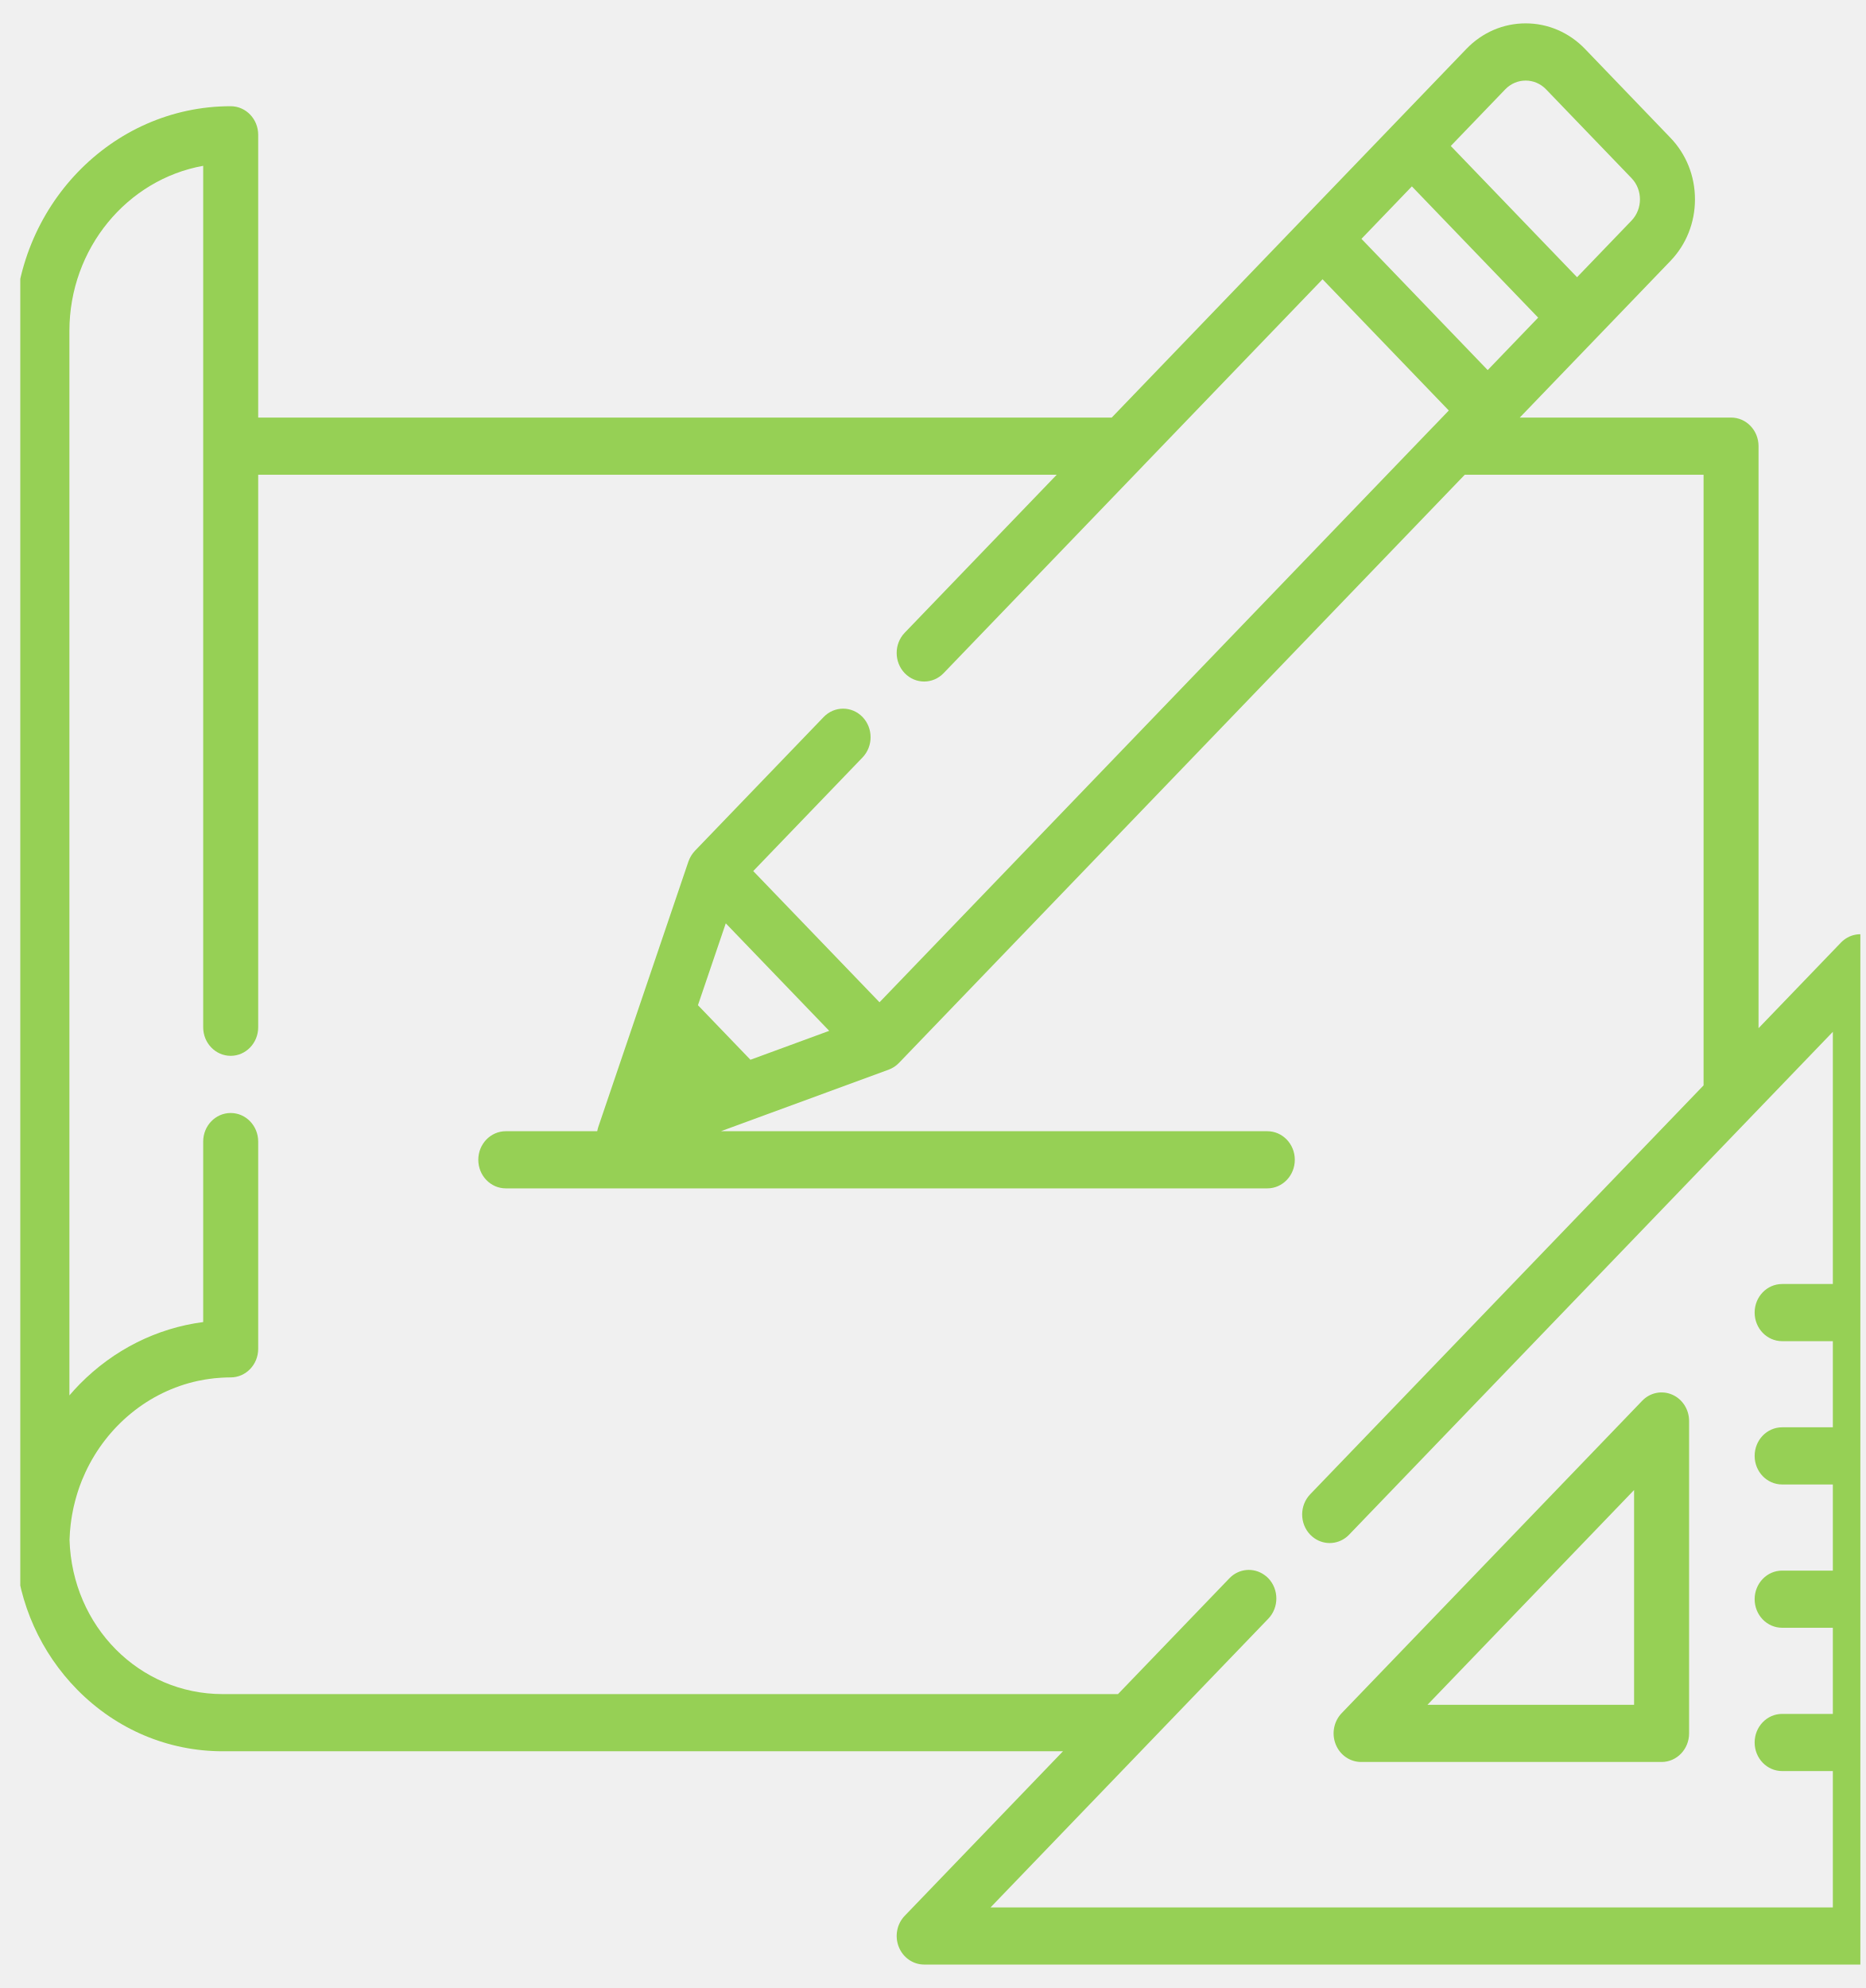
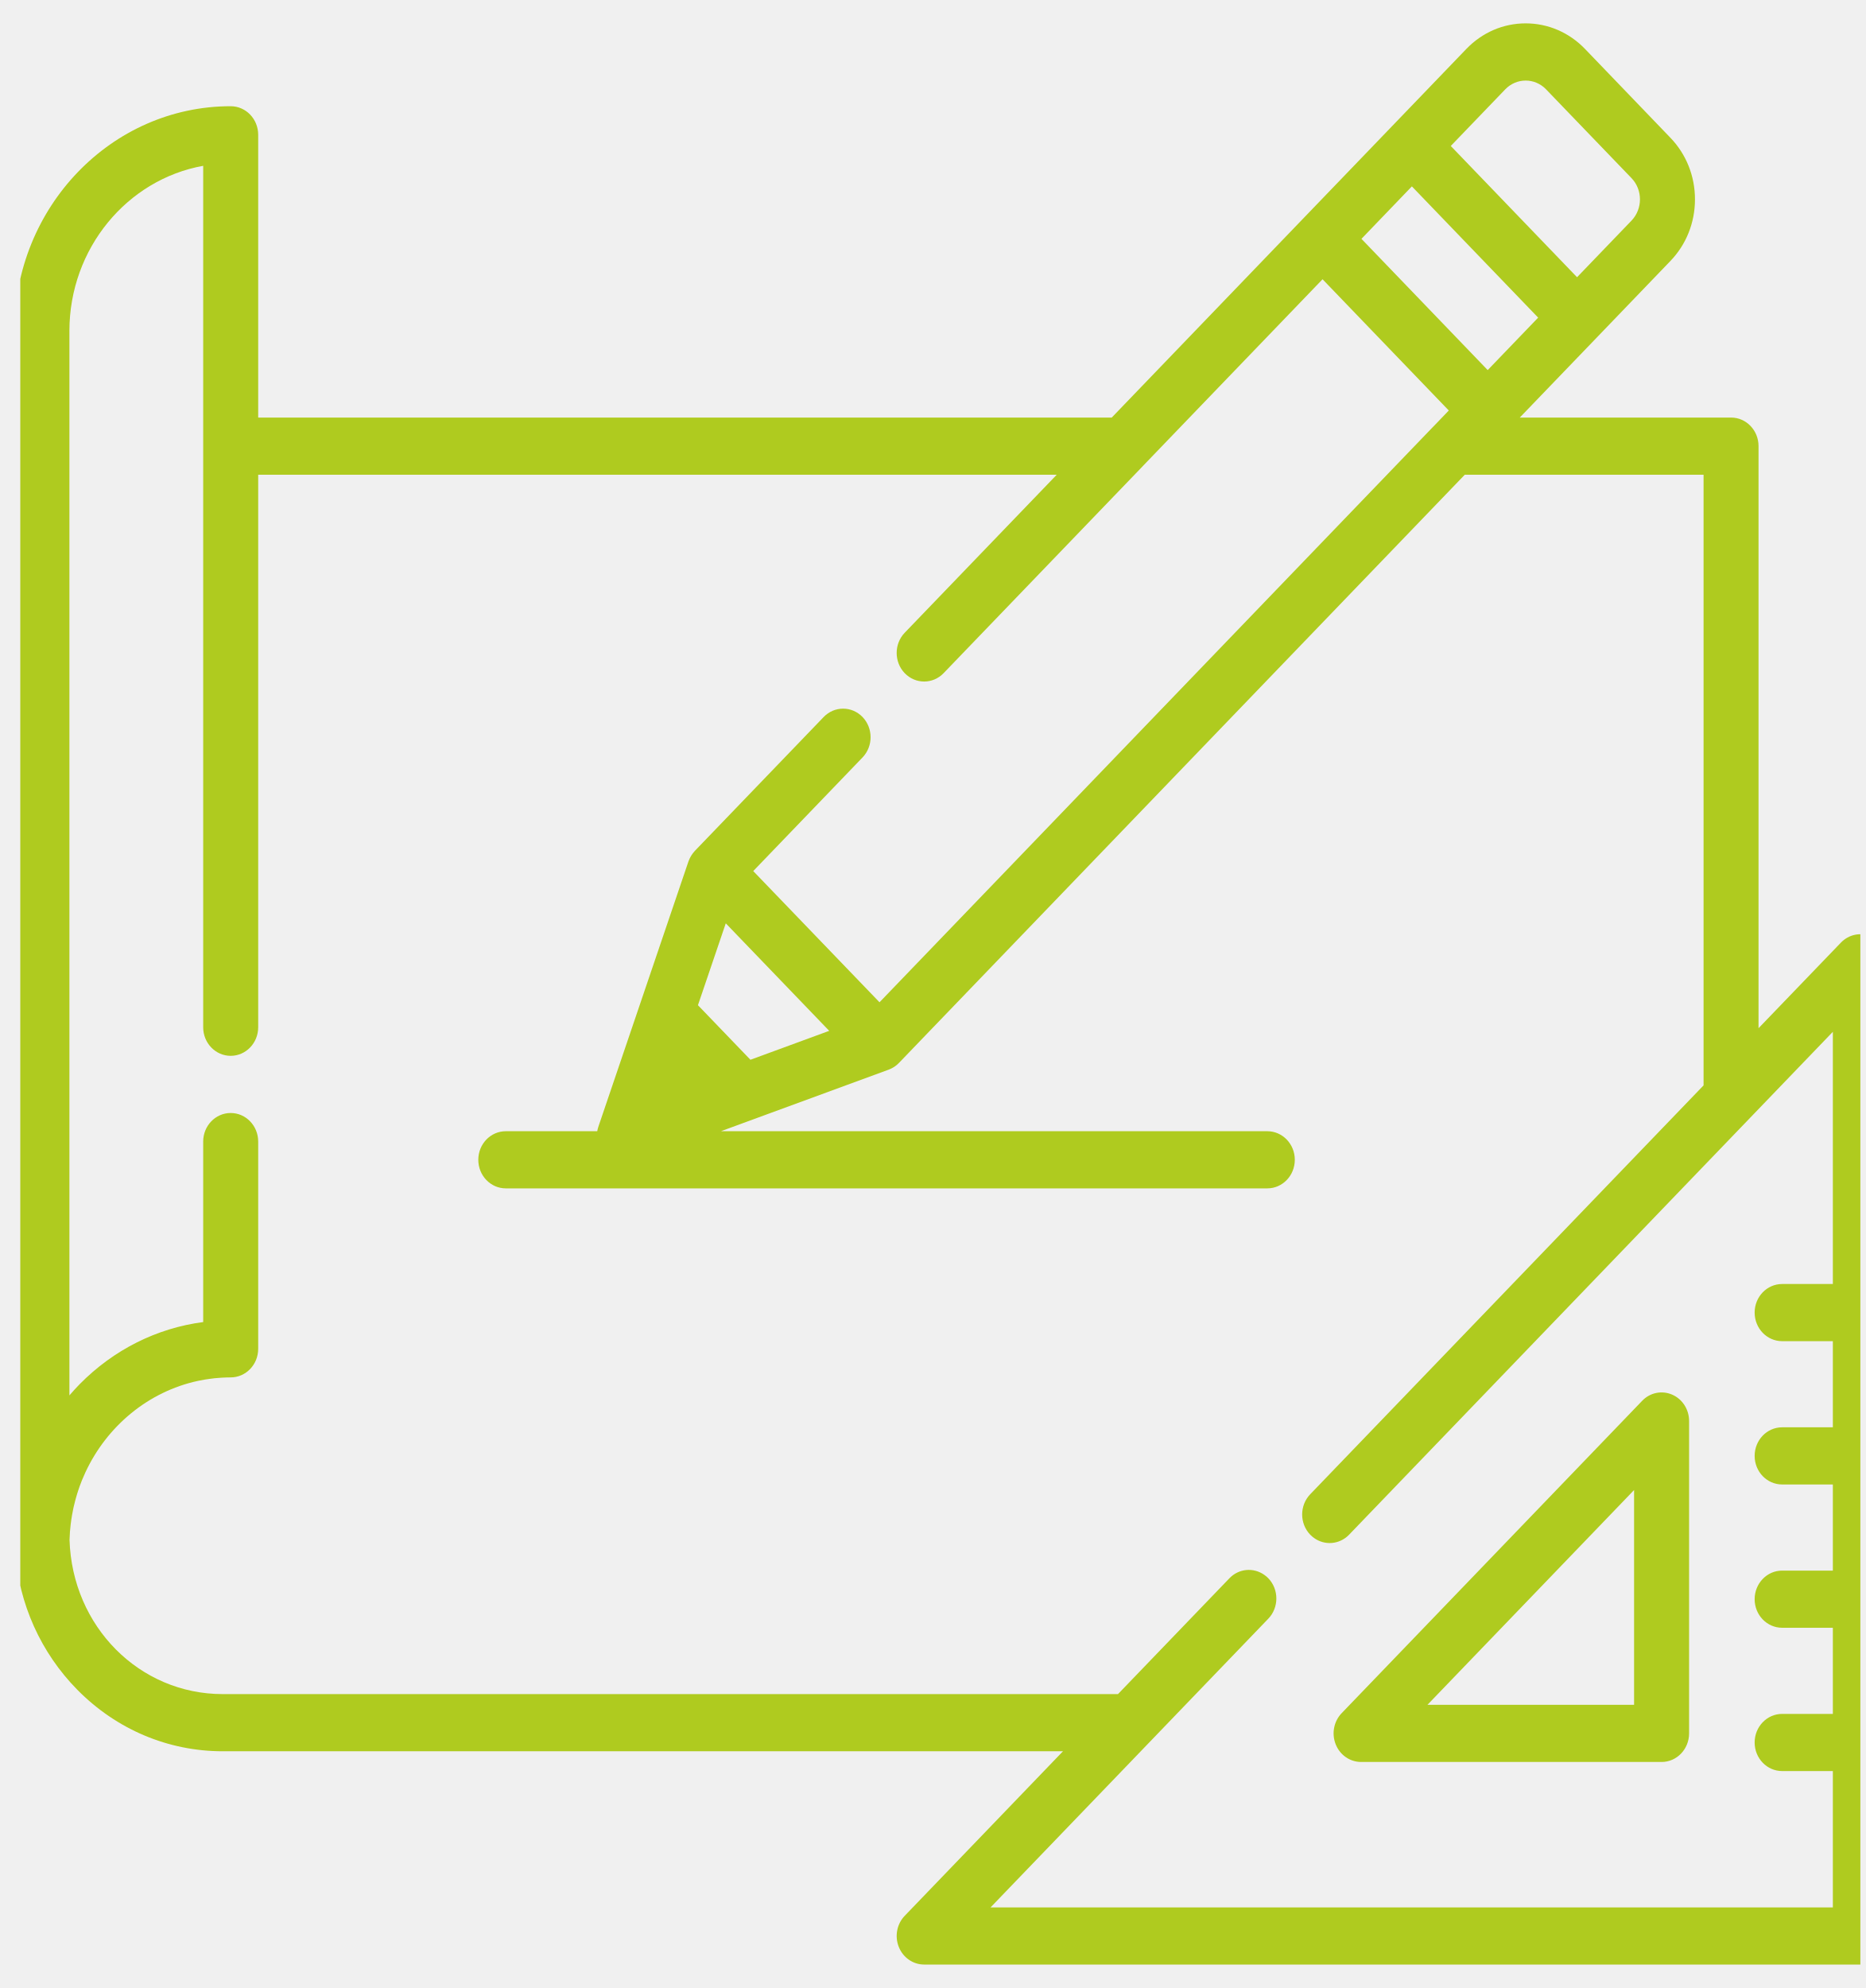
<svg xmlns="http://www.w3.org/2000/svg" width="46" height="49" viewBox="0 0 46 49" fill="none">
  <g clip-path="url(#clip0_153_7831)">
-     <path d="M41.221 34.374C40.968 34.265 40.676 34.325 40.483 34.527L33.075 42.226C32.881 42.428 32.823 42.73 32.928 42.994C33.032 43.257 33.28 43.429 33.554 43.429H40.962C41.337 43.429 41.64 43.113 41.64 42.724V35.025C41.64 34.74 41.475 34.483 41.221 34.374ZM35.19 42.02L40.284 36.726V42.02H35.19Z" fill="#96D055" />
-     <path d="M46.121 23.081C45.868 22.971 45.577 23.032 45.383 23.233L43.352 25.343V10.997C43.352 10.607 43.049 10.292 42.675 10.292H37.466L39.357 8.327C39.357 8.327 39.357 8.326 39.358 8.326L41.179 6.433C41.57 6.027 41.785 5.487 41.785 4.914C41.785 4.34 41.57 3.801 41.179 3.395L39.073 1.205C38.682 0.8 38.163 0.576 37.611 0.576C37.059 0.576 36.54 0.8 36.15 1.205L34.327 3.1L32.124 5.389L27.407 10.292H6.365V3.322C6.365 2.933 6.061 2.618 5.687 2.618C2.747 2.618 0.355 5.103 0.355 8.159V38.083C0.355 38.135 0.361 38.185 0.372 38.234C0.465 39.531 1.005 40.735 1.907 41.65C2.871 42.627 4.144 43.165 5.491 43.165H26.205L22.304 47.22C22.11 47.421 22.052 47.724 22.157 47.987C22.262 48.251 22.509 48.422 22.783 48.422H45.862C46.236 48.422 46.54 48.107 46.54 47.718V23.732C46.54 23.447 46.375 23.19 46.121 23.081ZM37.108 2.202C37.386 1.914 37.837 1.914 38.114 2.202L40.221 4.391C40.498 4.679 40.498 5.148 40.221 5.437L38.878 6.833L35.765 3.598L37.108 2.202ZM34.806 4.594L37.919 7.829L36.675 9.122L33.563 5.887L34.806 4.594ZM45.184 31.648H43.934C43.559 31.648 43.256 31.963 43.256 32.352C43.256 32.742 43.559 33.057 43.934 33.057H45.184V35.18H43.934C43.559 35.18 43.256 35.495 43.256 35.885C43.256 36.274 43.559 36.589 43.934 36.589H45.184V38.712H43.934C43.559 38.712 43.256 39.028 43.256 39.417C43.256 39.806 43.559 40.121 43.934 40.121H45.184V42.244H43.934C43.559 42.244 43.256 42.56 43.256 42.949C43.256 43.338 43.559 43.653 43.934 43.653H45.184V47.014H24.419L31.267 39.897C31.531 39.622 31.531 39.176 31.267 38.901C31.236 38.869 31.204 38.842 31.169 38.818C30.905 38.63 30.542 38.657 30.308 38.901L27.561 41.756H5.491C3.435 41.756 1.78 40.088 1.714 37.955C1.718 37.821 1.728 37.688 1.744 37.557C1.745 37.556 1.745 37.556 1.745 37.555C1.752 37.493 1.761 37.431 1.772 37.369C1.773 37.362 1.774 37.355 1.775 37.348C1.785 37.293 1.795 37.238 1.807 37.183C1.81 37.168 1.814 37.153 1.817 37.138C1.828 37.092 1.839 37.046 1.851 37C1.857 36.975 1.864 36.951 1.871 36.926C1.881 36.891 1.891 36.855 1.902 36.819C1.913 36.784 1.924 36.749 1.936 36.714C1.944 36.69 1.953 36.665 1.961 36.641C1.978 36.595 1.995 36.549 2.013 36.504C2.019 36.491 2.024 36.478 2.029 36.465C2.052 36.408 2.076 36.353 2.102 36.298C2.103 36.296 2.104 36.293 2.105 36.291C2.635 35.151 3.655 34.3 4.879 34.036C4.882 34.036 4.885 34.035 4.889 34.034C4.945 34.022 5.002 34.012 5.059 34.002C5.068 34.001 5.078 33.999 5.087 33.998C5.139 33.989 5.191 33.983 5.243 33.977C5.257 33.975 5.272 33.973 5.287 33.971C5.337 33.966 5.388 33.963 5.438 33.959C5.454 33.958 5.47 33.956 5.486 33.956C5.553 33.952 5.62 33.95 5.687 33.95C6.061 33.95 6.365 33.635 6.365 33.246V28.137C6.365 27.748 6.061 27.433 5.687 27.433C5.313 27.433 5.009 27.748 5.009 28.137V32.586C3.864 32.736 2.802 33.267 1.964 34.117C1.876 34.206 1.792 34.3 1.711 34.394V8.159C1.711 6.121 3.139 4.422 5.009 4.087V10.997V25.32V25.32C5.009 25.709 5.313 26.024 5.687 26.024C6.061 26.024 6.365 25.709 6.365 25.32V25.32V11.701H26.051L22.303 15.596C22.039 15.871 22.039 16.317 22.303 16.592C22.568 16.867 22.997 16.867 23.262 16.592L28.167 11.495C28.167 11.495 28.167 11.494 28.167 11.494L32.604 6.883L35.716 10.118L35.351 10.498C35.351 10.498 35.35 10.498 35.35 10.498L21.682 24.704L18.569 21.47L21.264 18.669C21.528 18.394 21.528 17.948 21.264 17.673C20.999 17.398 20.57 17.398 20.305 17.673L17.131 20.971C17.114 20.989 17.098 21.008 17.084 21.027C17.079 21.033 17.074 21.04 17.07 21.047C17.06 21.06 17.05 21.073 17.042 21.087C17.037 21.095 17.032 21.103 17.028 21.112C17.02 21.125 17.013 21.138 17.006 21.152C17.002 21.161 16.998 21.169 16.994 21.179C16.988 21.192 16.983 21.207 16.977 21.221C16.976 21.226 16.973 21.23 16.971 21.235L15.651 25.123L14.75 27.775C14.739 27.81 14.73 27.846 14.723 27.882H12.469C12.095 27.882 11.791 28.197 11.791 28.586C11.791 28.976 12.095 29.291 12.469 29.291H31.242C31.616 29.291 31.92 28.976 31.92 28.586C31.92 28.197 31.616 27.882 31.242 27.882H17.773L21.907 26.365C21.911 26.364 21.914 26.362 21.917 26.361C21.933 26.355 21.949 26.348 21.965 26.34C21.971 26.337 21.977 26.334 21.983 26.331C22 26.323 22.015 26.314 22.031 26.304C22.036 26.3 22.041 26.298 22.047 26.294C22.063 26.283 22.079 26.271 22.094 26.259C22.098 26.256 22.102 26.253 22.106 26.25C22.125 26.234 22.143 26.217 22.161 26.199L36.11 11.701H41.997V26.752L32.3 36.83C32.035 37.106 32.035 37.551 32.3 37.827C32.317 37.844 32.334 37.86 32.352 37.875C32.476 37.98 32.628 38.033 32.779 38.033C32.931 38.033 33.083 37.98 33.207 37.875C33.225 37.86 33.242 37.844 33.259 37.827C33.259 37.826 33.259 37.827 33.259 37.826L45.184 25.432V31.648ZM20.442 25.408L18.5 26.121L17.206 24.776L17.892 22.758L20.442 25.408Z" fill="#96D055" />
+     <path d="M41.221 34.374C40.968 34.265 40.676 34.325 40.483 34.527L33.075 42.226C32.881 42.428 32.823 42.73 32.928 42.994C33.032 43.257 33.28 43.429 33.554 43.429H40.962C41.337 43.429 41.64 43.113 41.64 42.724V35.025C41.64 34.74 41.475 34.483 41.221 34.374ZM35.19 42.02L40.284 36.726V42.02H35.19Z" fill="#afcb1f" />
+     <path d="M46.121 23.081C45.868 22.971 45.577 23.032 45.383 23.233L43.352 25.343V10.997C43.352 10.607 43.049 10.292 42.675 10.292H37.466L39.357 8.327C39.357 8.327 39.357 8.326 39.358 8.326L41.179 6.433C41.57 6.027 41.785 5.487 41.785 4.914C41.785 4.34 41.57 3.801 41.179 3.395L39.073 1.205C38.682 0.8 38.163 0.576 37.611 0.576C37.059 0.576 36.54 0.8 36.15 1.205L34.327 3.1L32.124 5.389L27.407 10.292H6.365V3.322C6.365 2.933 6.061 2.618 5.687 2.618C2.747 2.618 0.355 5.103 0.355 8.159V38.083C0.355 38.135 0.361 38.185 0.372 38.234C0.465 39.531 1.005 40.735 1.907 41.65C2.871 42.627 4.144 43.165 5.491 43.165H26.205L22.304 47.22C22.11 47.421 22.052 47.724 22.157 47.987C22.262 48.251 22.509 48.422 22.783 48.422H45.862C46.236 48.422 46.54 48.107 46.54 47.718V23.732C46.54 23.447 46.375 23.19 46.121 23.081ZM37.108 2.202C37.386 1.914 37.837 1.914 38.114 2.202L40.221 4.391C40.498 4.679 40.498 5.148 40.221 5.437L38.878 6.833L35.765 3.598L37.108 2.202ZM34.806 4.594L37.919 7.829L36.675 9.122L33.563 5.887L34.806 4.594ZM45.184 31.648H43.934C43.559 31.648 43.256 31.963 43.256 32.352C43.256 32.742 43.559 33.057 43.934 33.057H45.184V35.18H43.934C43.559 35.18 43.256 35.495 43.256 35.885C43.256 36.274 43.559 36.589 43.934 36.589H45.184V38.712H43.934C43.559 38.712 43.256 39.028 43.256 39.417C43.256 39.806 43.559 40.121 43.934 40.121H45.184V42.244H43.934C43.559 42.244 43.256 42.56 43.256 42.949C43.256 43.338 43.559 43.653 43.934 43.653H45.184V47.014H24.419L31.267 39.897C31.531 39.622 31.531 39.176 31.267 38.901C31.236 38.869 31.204 38.842 31.169 38.818C30.905 38.63 30.542 38.657 30.308 38.901L27.561 41.756H5.491C3.435 41.756 1.78 40.088 1.714 37.955C1.718 37.821 1.728 37.688 1.744 37.557C1.745 37.556 1.745 37.556 1.745 37.555C1.752 37.493 1.761 37.431 1.772 37.369C1.773 37.362 1.774 37.355 1.775 37.348C1.785 37.293 1.795 37.238 1.807 37.183C1.81 37.168 1.814 37.153 1.817 37.138C1.828 37.092 1.839 37.046 1.851 37C1.857 36.975 1.864 36.951 1.871 36.926C1.881 36.891 1.891 36.855 1.902 36.819C1.913 36.784 1.924 36.749 1.936 36.714C1.944 36.69 1.953 36.665 1.961 36.641C1.978 36.595 1.995 36.549 2.013 36.504C2.019 36.491 2.024 36.478 2.029 36.465C2.052 36.408 2.076 36.353 2.102 36.298C2.103 36.296 2.104 36.293 2.105 36.291C2.635 35.151 3.655 34.3 4.879 34.036C4.882 34.036 4.885 34.035 4.889 34.034C4.945 34.022 5.002 34.012 5.059 34.002C5.068 34.001 5.078 33.999 5.087 33.998C5.139 33.989 5.191 33.983 5.243 33.977C5.257 33.975 5.272 33.973 5.287 33.971C5.337 33.966 5.388 33.963 5.438 33.959C5.454 33.958 5.47 33.956 5.486 33.956C5.553 33.952 5.62 33.95 5.687 33.95C6.061 33.95 6.365 33.635 6.365 33.246V28.137C6.365 27.748 6.061 27.433 5.687 27.433C5.313 27.433 5.009 27.748 5.009 28.137V32.586C3.864 32.736 2.802 33.267 1.964 34.117C1.876 34.206 1.792 34.3 1.711 34.394V8.159C1.711 6.121 3.139 4.422 5.009 4.087V10.997V25.32V25.32C5.009 25.709 5.313 26.024 5.687 26.024C6.061 26.024 6.365 25.709 6.365 25.32V25.32V11.701H26.051L22.303 15.596C22.039 15.871 22.039 16.317 22.303 16.592C22.568 16.867 22.997 16.867 23.262 16.592L28.167 11.495C28.167 11.495 28.167 11.494 28.167 11.494L32.604 6.883L35.716 10.118L35.351 10.498C35.351 10.498 35.35 10.498 35.35 10.498L21.682 24.704L18.569 21.47L21.264 18.669C21.528 18.394 21.528 17.948 21.264 17.673C20.999 17.398 20.57 17.398 20.305 17.673L17.131 20.971C17.114 20.989 17.098 21.008 17.084 21.027C17.079 21.033 17.074 21.04 17.07 21.047C17.06 21.06 17.05 21.073 17.042 21.087C17.037 21.095 17.032 21.103 17.028 21.112C17.02 21.125 17.013 21.138 17.006 21.152C17.002 21.161 16.998 21.169 16.994 21.179C16.988 21.192 16.983 21.207 16.977 21.221C16.976 21.226 16.973 21.23 16.971 21.235L15.651 25.123L14.75 27.775C14.739 27.81 14.73 27.846 14.723 27.882H12.469C12.095 27.882 11.791 28.197 11.791 28.586C11.791 28.976 12.095 29.291 12.469 29.291H31.242C31.616 29.291 31.92 28.976 31.92 28.586C31.92 28.197 31.616 27.882 31.242 27.882H17.773L21.907 26.365C21.911 26.364 21.914 26.362 21.917 26.361C21.933 26.355 21.949 26.348 21.965 26.34C21.971 26.337 21.977 26.334 21.983 26.331C22 26.323 22.015 26.314 22.031 26.304C22.036 26.3 22.041 26.298 22.047 26.294C22.063 26.283 22.079 26.271 22.094 26.259C22.098 26.256 22.102 26.253 22.106 26.25C22.125 26.234 22.143 26.217 22.161 26.199L36.11 11.701H41.997V26.752L32.3 36.83C32.035 37.106 32.035 37.551 32.3 37.827C32.317 37.844 32.334 37.86 32.352 37.875C32.476 37.98 32.628 38.033 32.779 38.033C32.931 38.033 33.083 37.98 33.207 37.875C33.225 37.86 33.242 37.844 33.259 37.827C33.259 37.826 33.259 37.827 33.259 37.826L45.184 25.432V31.648ZM20.442 25.408L18.5 26.121L17.206 24.776L17.892 22.758L20.442 25.408Z" fill="#afcb1f" />
  </g>
  <defs>
    <clipPath id="clip0_153_7831">
      <rect width="45.362" height="48" fill="white" transform="translate(0.5 0.5)" />
    </clipPath>
  </defs>
</svg>
